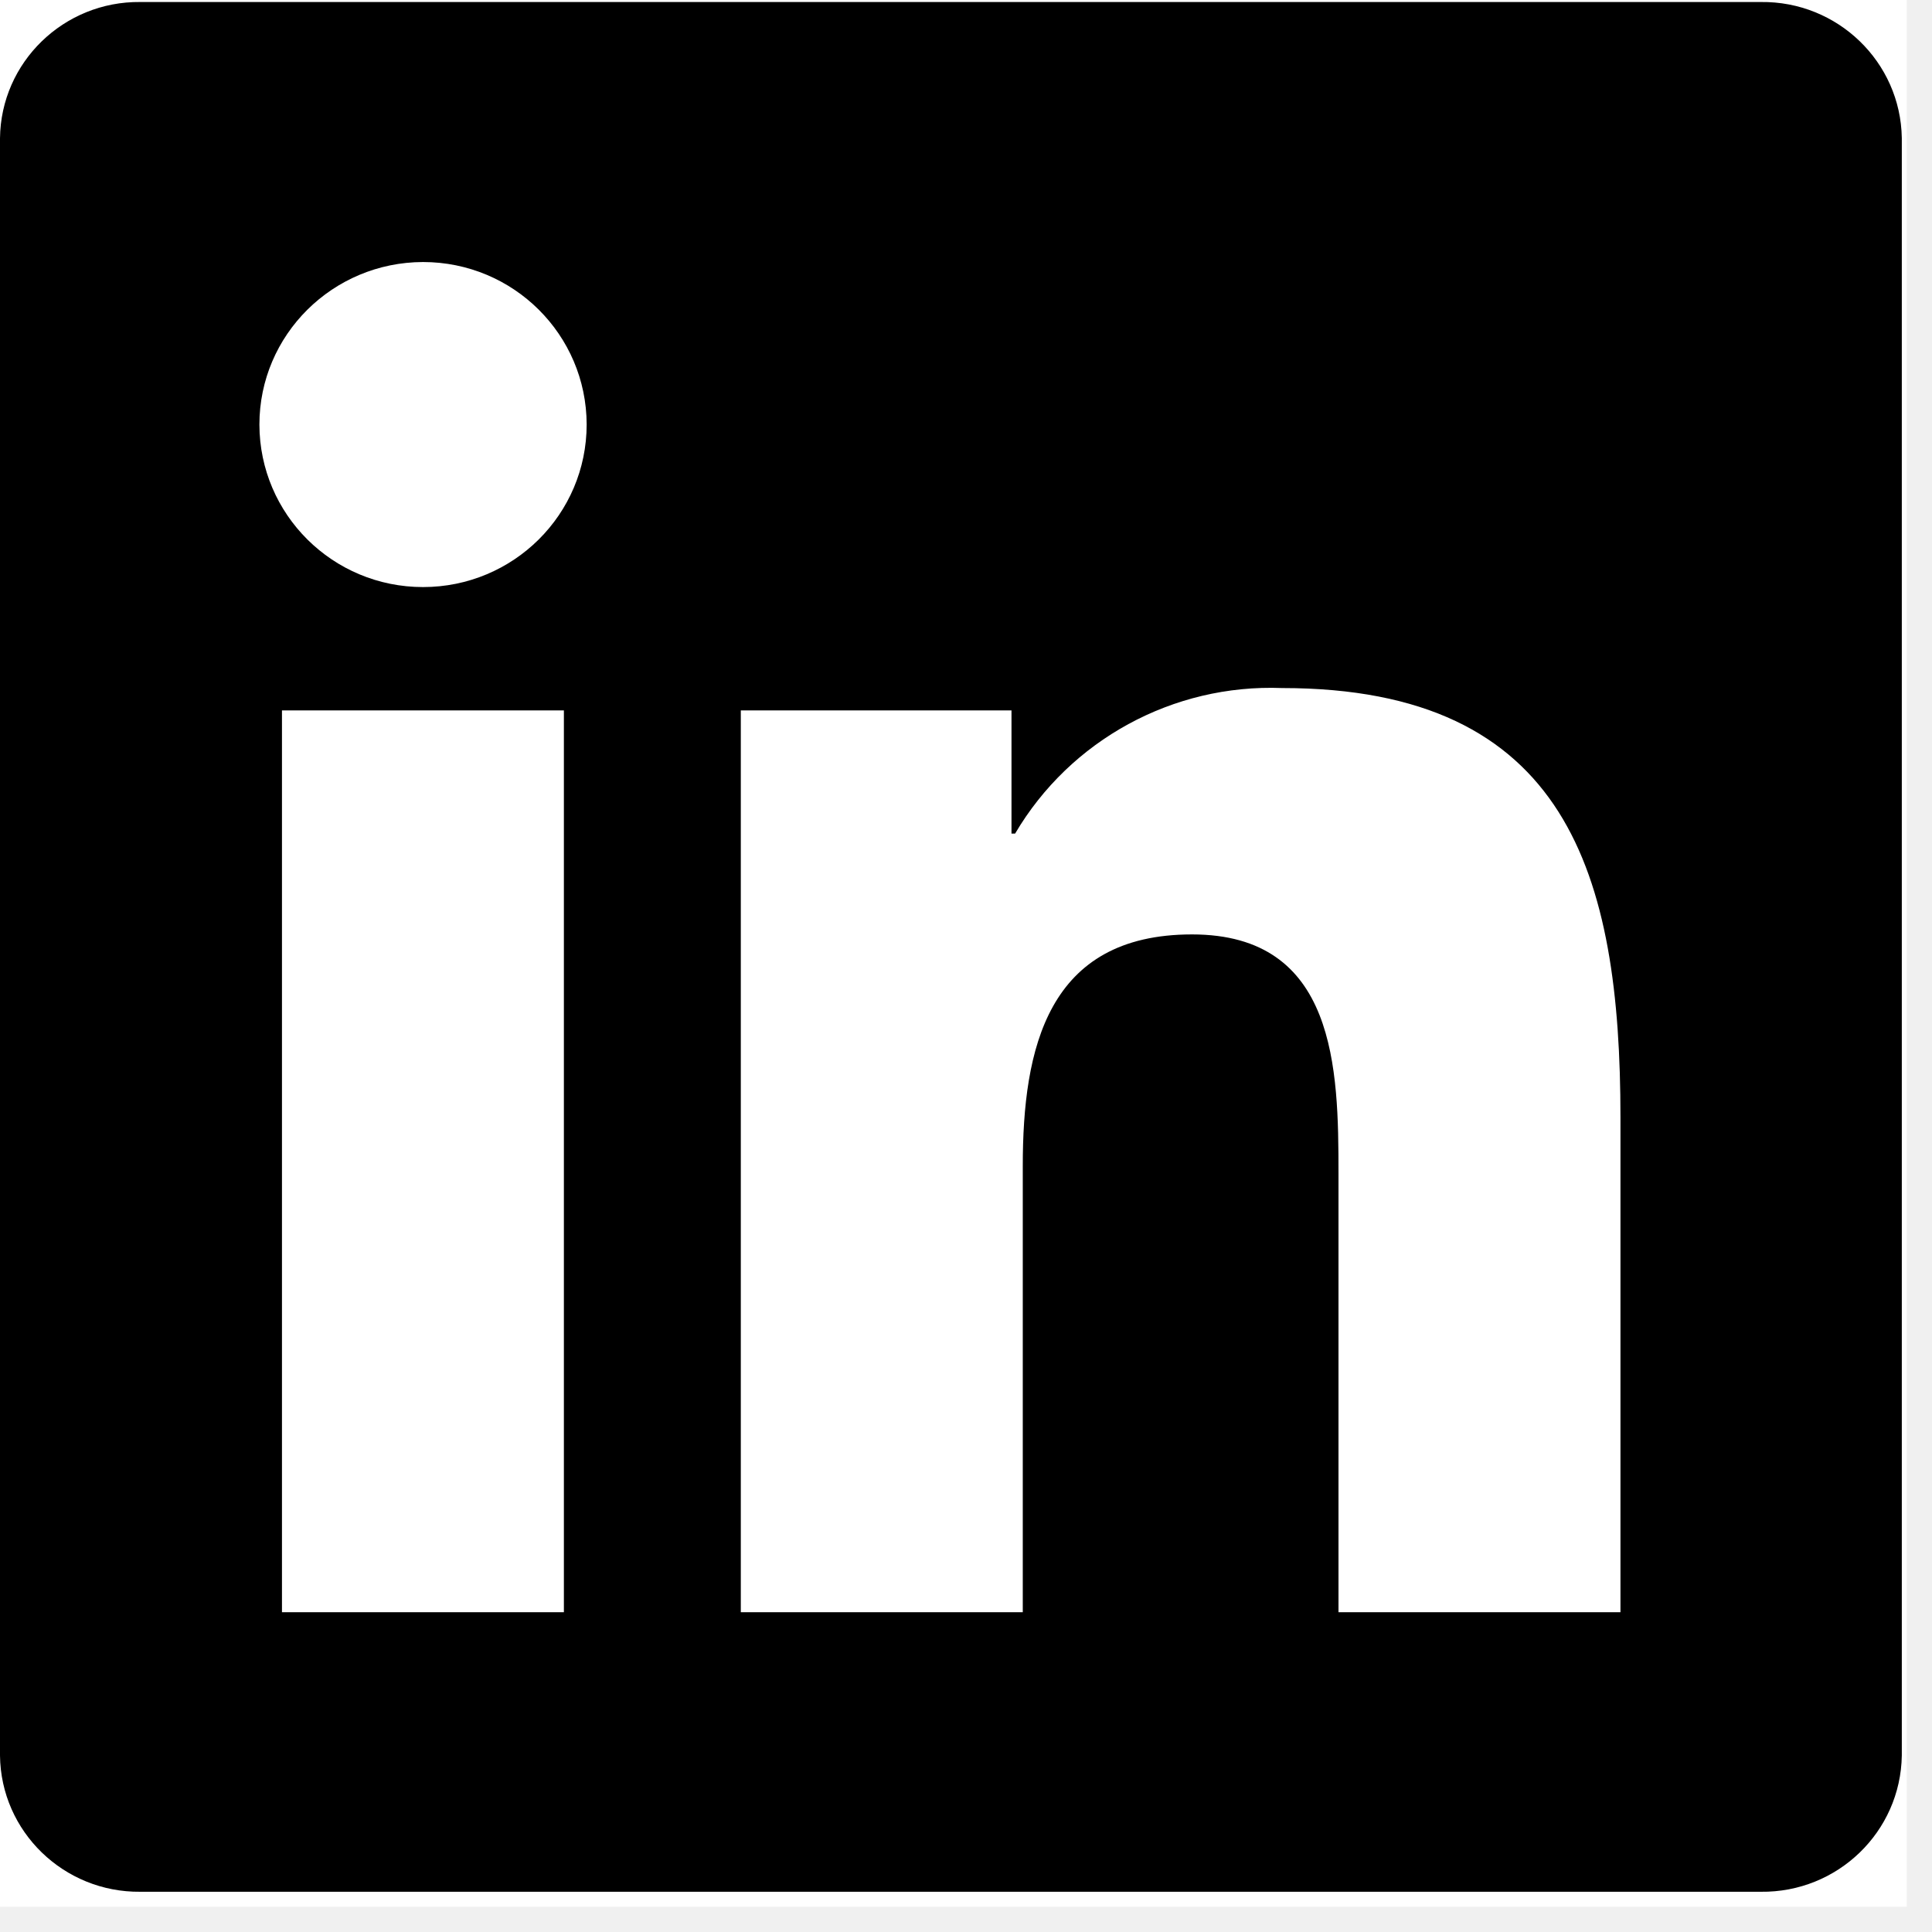
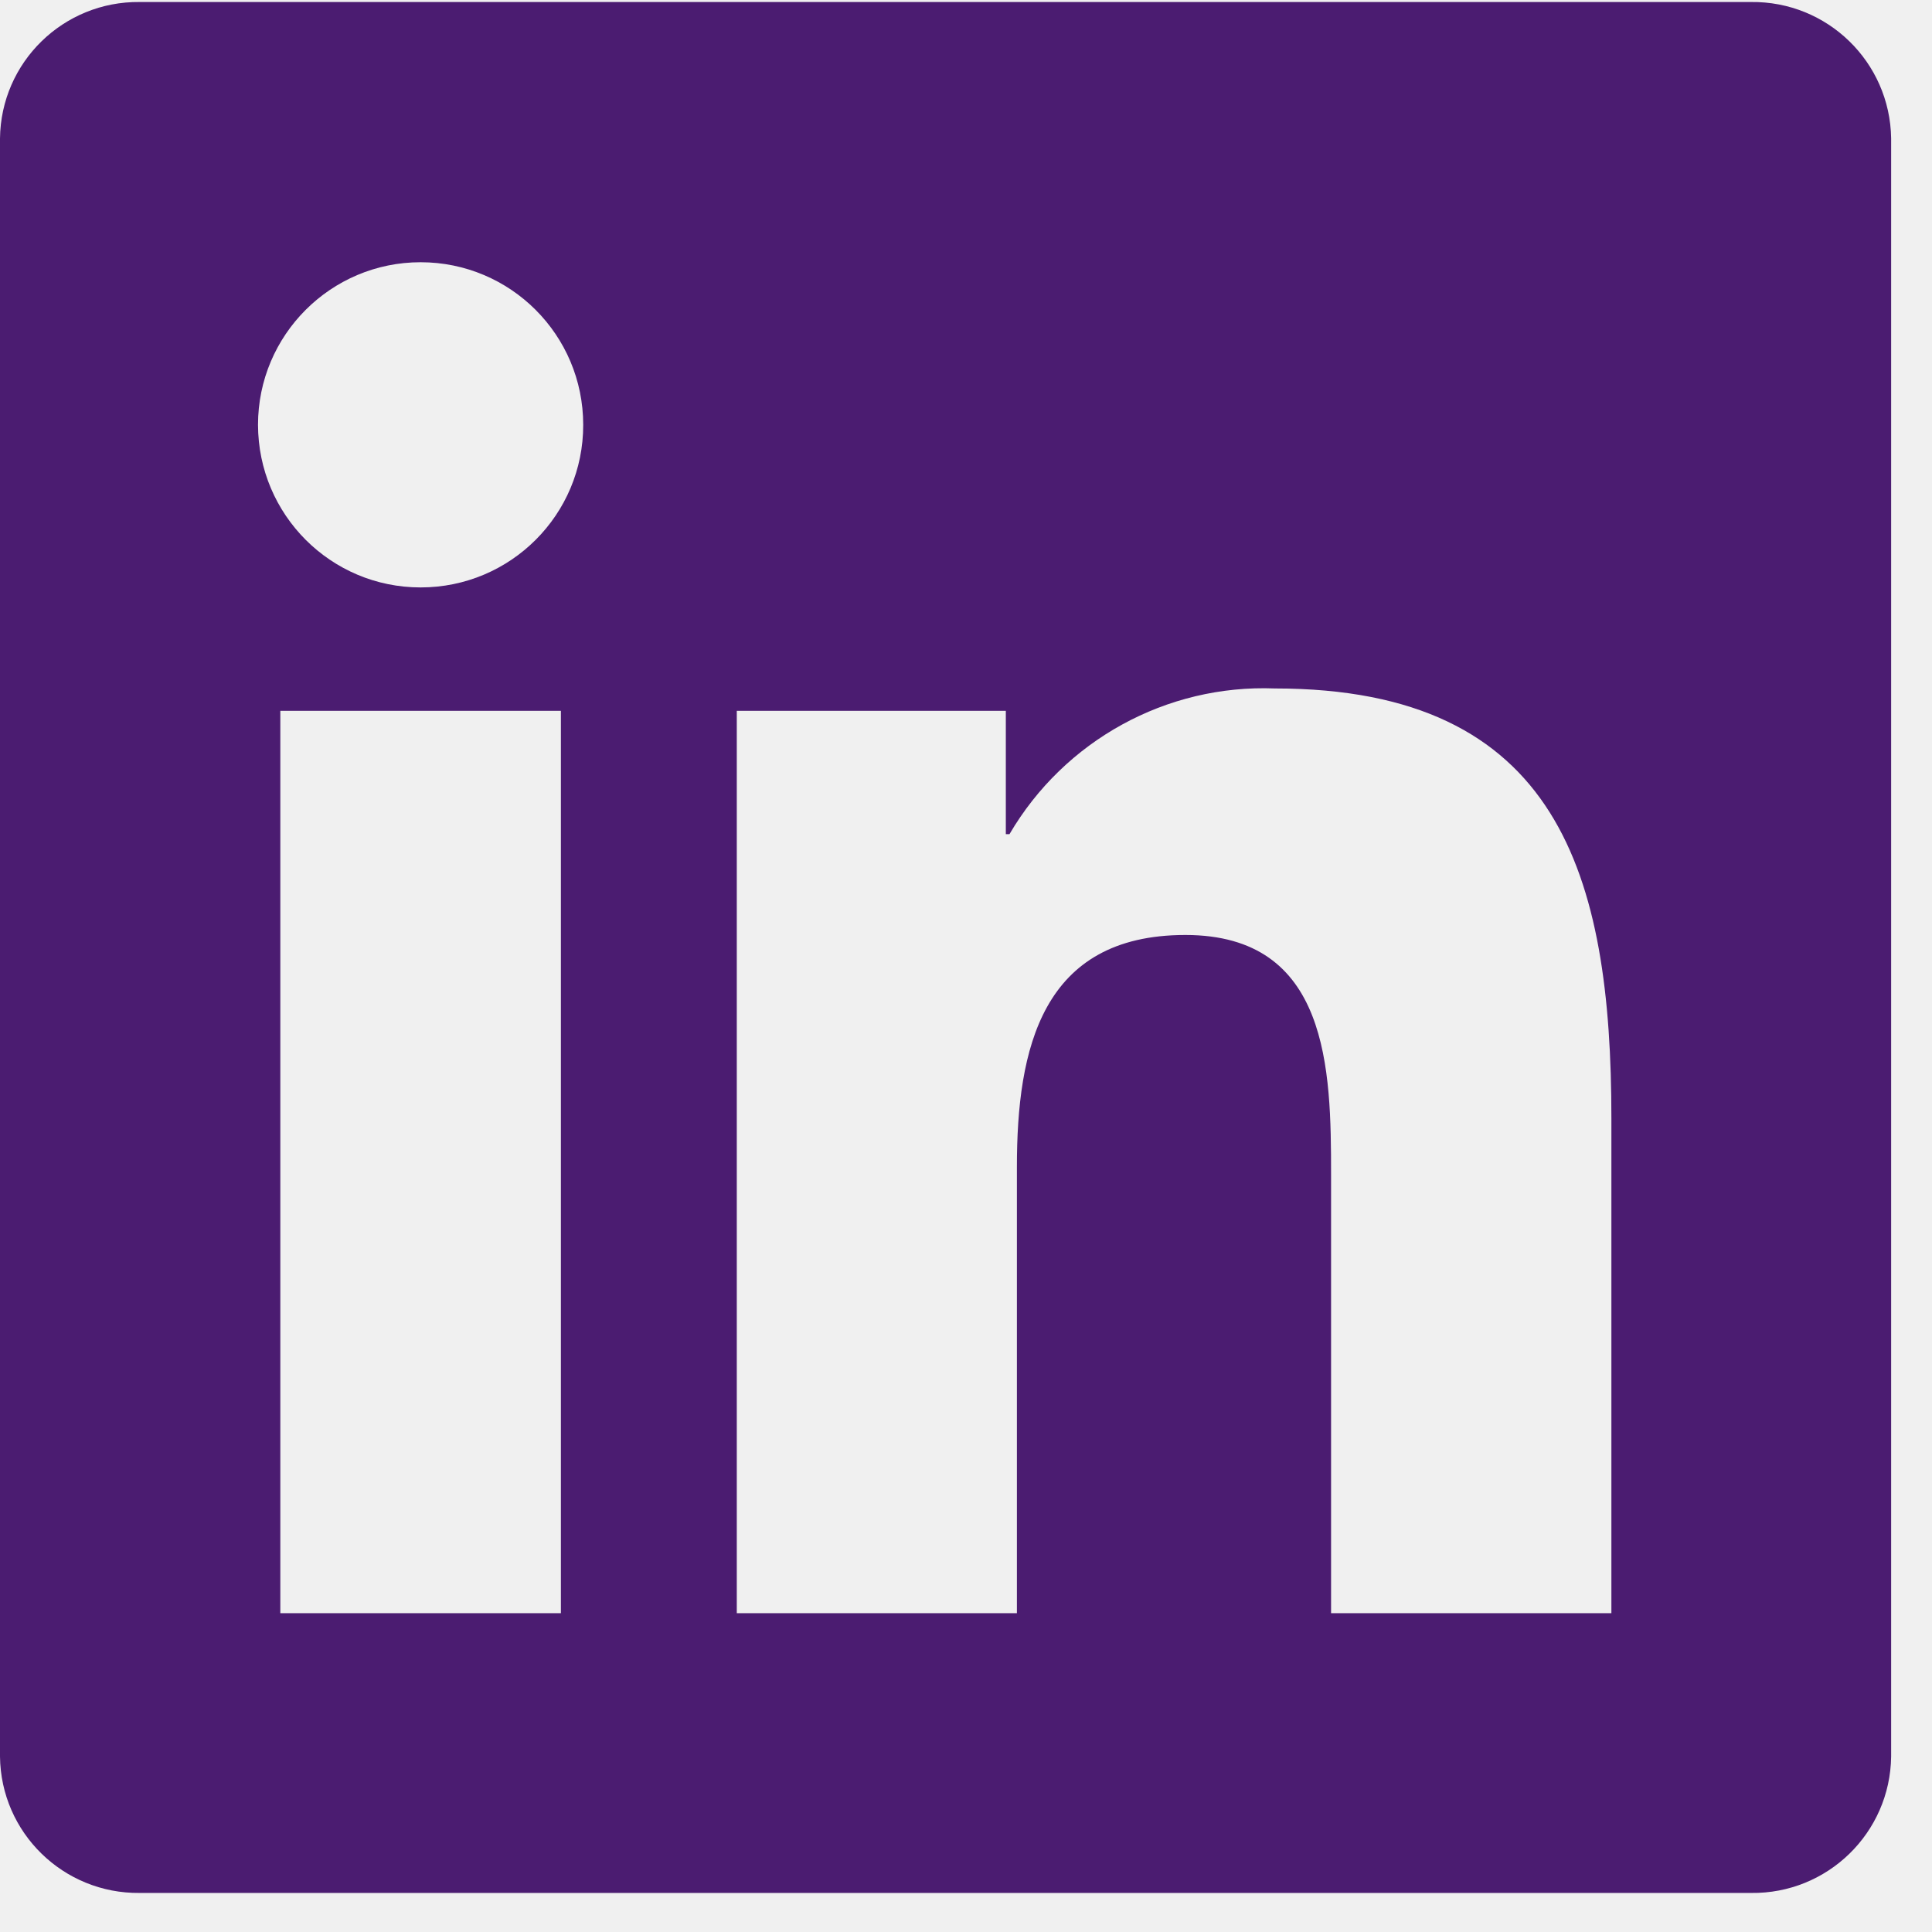
<svg xmlns="http://www.w3.org/2000/svg" width="50" zoomAndPan="magnify" viewBox="0 0 37.5 37.5" height="50" preserveAspectRatio="xMidYMid meet" version="1.0">
-   <defs>
-     <clipPath id="a5eac61594">
-       <path d="M 0 0 L 37.008 0 L 37.008 37.008 L 0 37.008 Z M 0 0 " clip-rule="nonzero" />
-     </clipPath>
-   </defs>
-   <g clip-path="url(#a5eac61594)">
-     <path fill="#ffffff" d="M 0 0 L 37.008 0 L 37.008 37.008 L 0 37.008 Z M 0 0 " fill-opacity="1" fill-rule="nonzero" />
-     <path fill="#ffffff" d="M 0 0 L 37.008 0 L 37.008 37.008 L 0 37.008 Z M 0 0 " fill-opacity="1" fill-rule="nonzero" />
-   </g>
-   <path fill="#000000" d="M 31.449 31.293 L 25.98 31.293 L 25.98 22.781 C 25.98 20.75 25.941 18.137 23.137 18.137 C 20.328 18.137 19.852 20.352 19.852 22.633 L 19.852 31.293 L 14.379 31.293 L 14.379 13.789 L 19.633 13.789 L 19.633 16.18 L 19.703 16.18 C 20.773 14.363 22.766 13.273 24.887 13.355 C 30.43 13.355 31.453 16.977 31.453 21.691 L 31.453 31.293 Z M 8.211 11.395 C 6.457 11.395 5.039 9.984 5.035 8.242 C 5.035 6.5 6.457 5.09 8.211 5.086 C 9.965 5.086 11.383 6.496 11.387 8.238 C 11.387 9.984 9.965 11.395 8.211 11.395 M 10.945 31.293 L 5.473 31.293 L 5.473 13.789 L 10.945 13.789 Z M 34.176 0.039 L 2.723 0.039 C 1.238 0.023 0.016 1.207 0 2.684 L 0 34.074 C 0.016 35.551 1.238 36.734 2.723 36.719 L 34.176 36.719 C 35.668 36.738 36.891 35.555 36.914 34.074 L 36.914 2.68 C 36.891 1.203 35.668 0.02 34.176 0.039 " fill-opacity="1" fill-rule="nonzero" />
+   <path fill="#4b1c71" d="M 31.273 31.312 L 25.836 31.312 L 25.836 22.797 C 25.836 20.766 25.801 18.148 23.008 18.148 C 20.215 18.148 19.738 20.363 19.738 22.648 L 19.738 31.312 L 14.301 31.312 L 14.301 13.797 L 19.523 13.797 L 19.523 16.191 L 19.594 16.191 C 20.66 14.371 22.641 13.281 24.746 13.363 C 30.258 13.363 31.277 16.988 31.277 21.707 L 31.277 31.312 Z M 8.164 11.402 C 6.422 11.402 5.012 9.992 5.008 8.246 C 5.008 6.504 6.422 5.09 8.164 5.09 C 9.906 5.09 11.32 6.5 11.32 8.246 C 11.324 9.988 9.91 11.402 8.164 11.402 M 10.887 31.312 L 5.441 31.312 L 5.441 13.797 L 10.887 13.797 Z M 33.984 0.039 L 2.711 0.039 C 1.23 0.023 0.016 1.207 0 2.688 L 0 34.094 C 0.016 35.574 1.23 36.758 2.711 36.742 L 33.988 36.742 C 35.469 36.762 36.688 35.578 36.707 34.094 L 36.707 2.684 C 36.684 1.203 35.469 0.02 33.984 0.039 " fill-opacity="1" fill-rule="nonzero" />
</svg>
